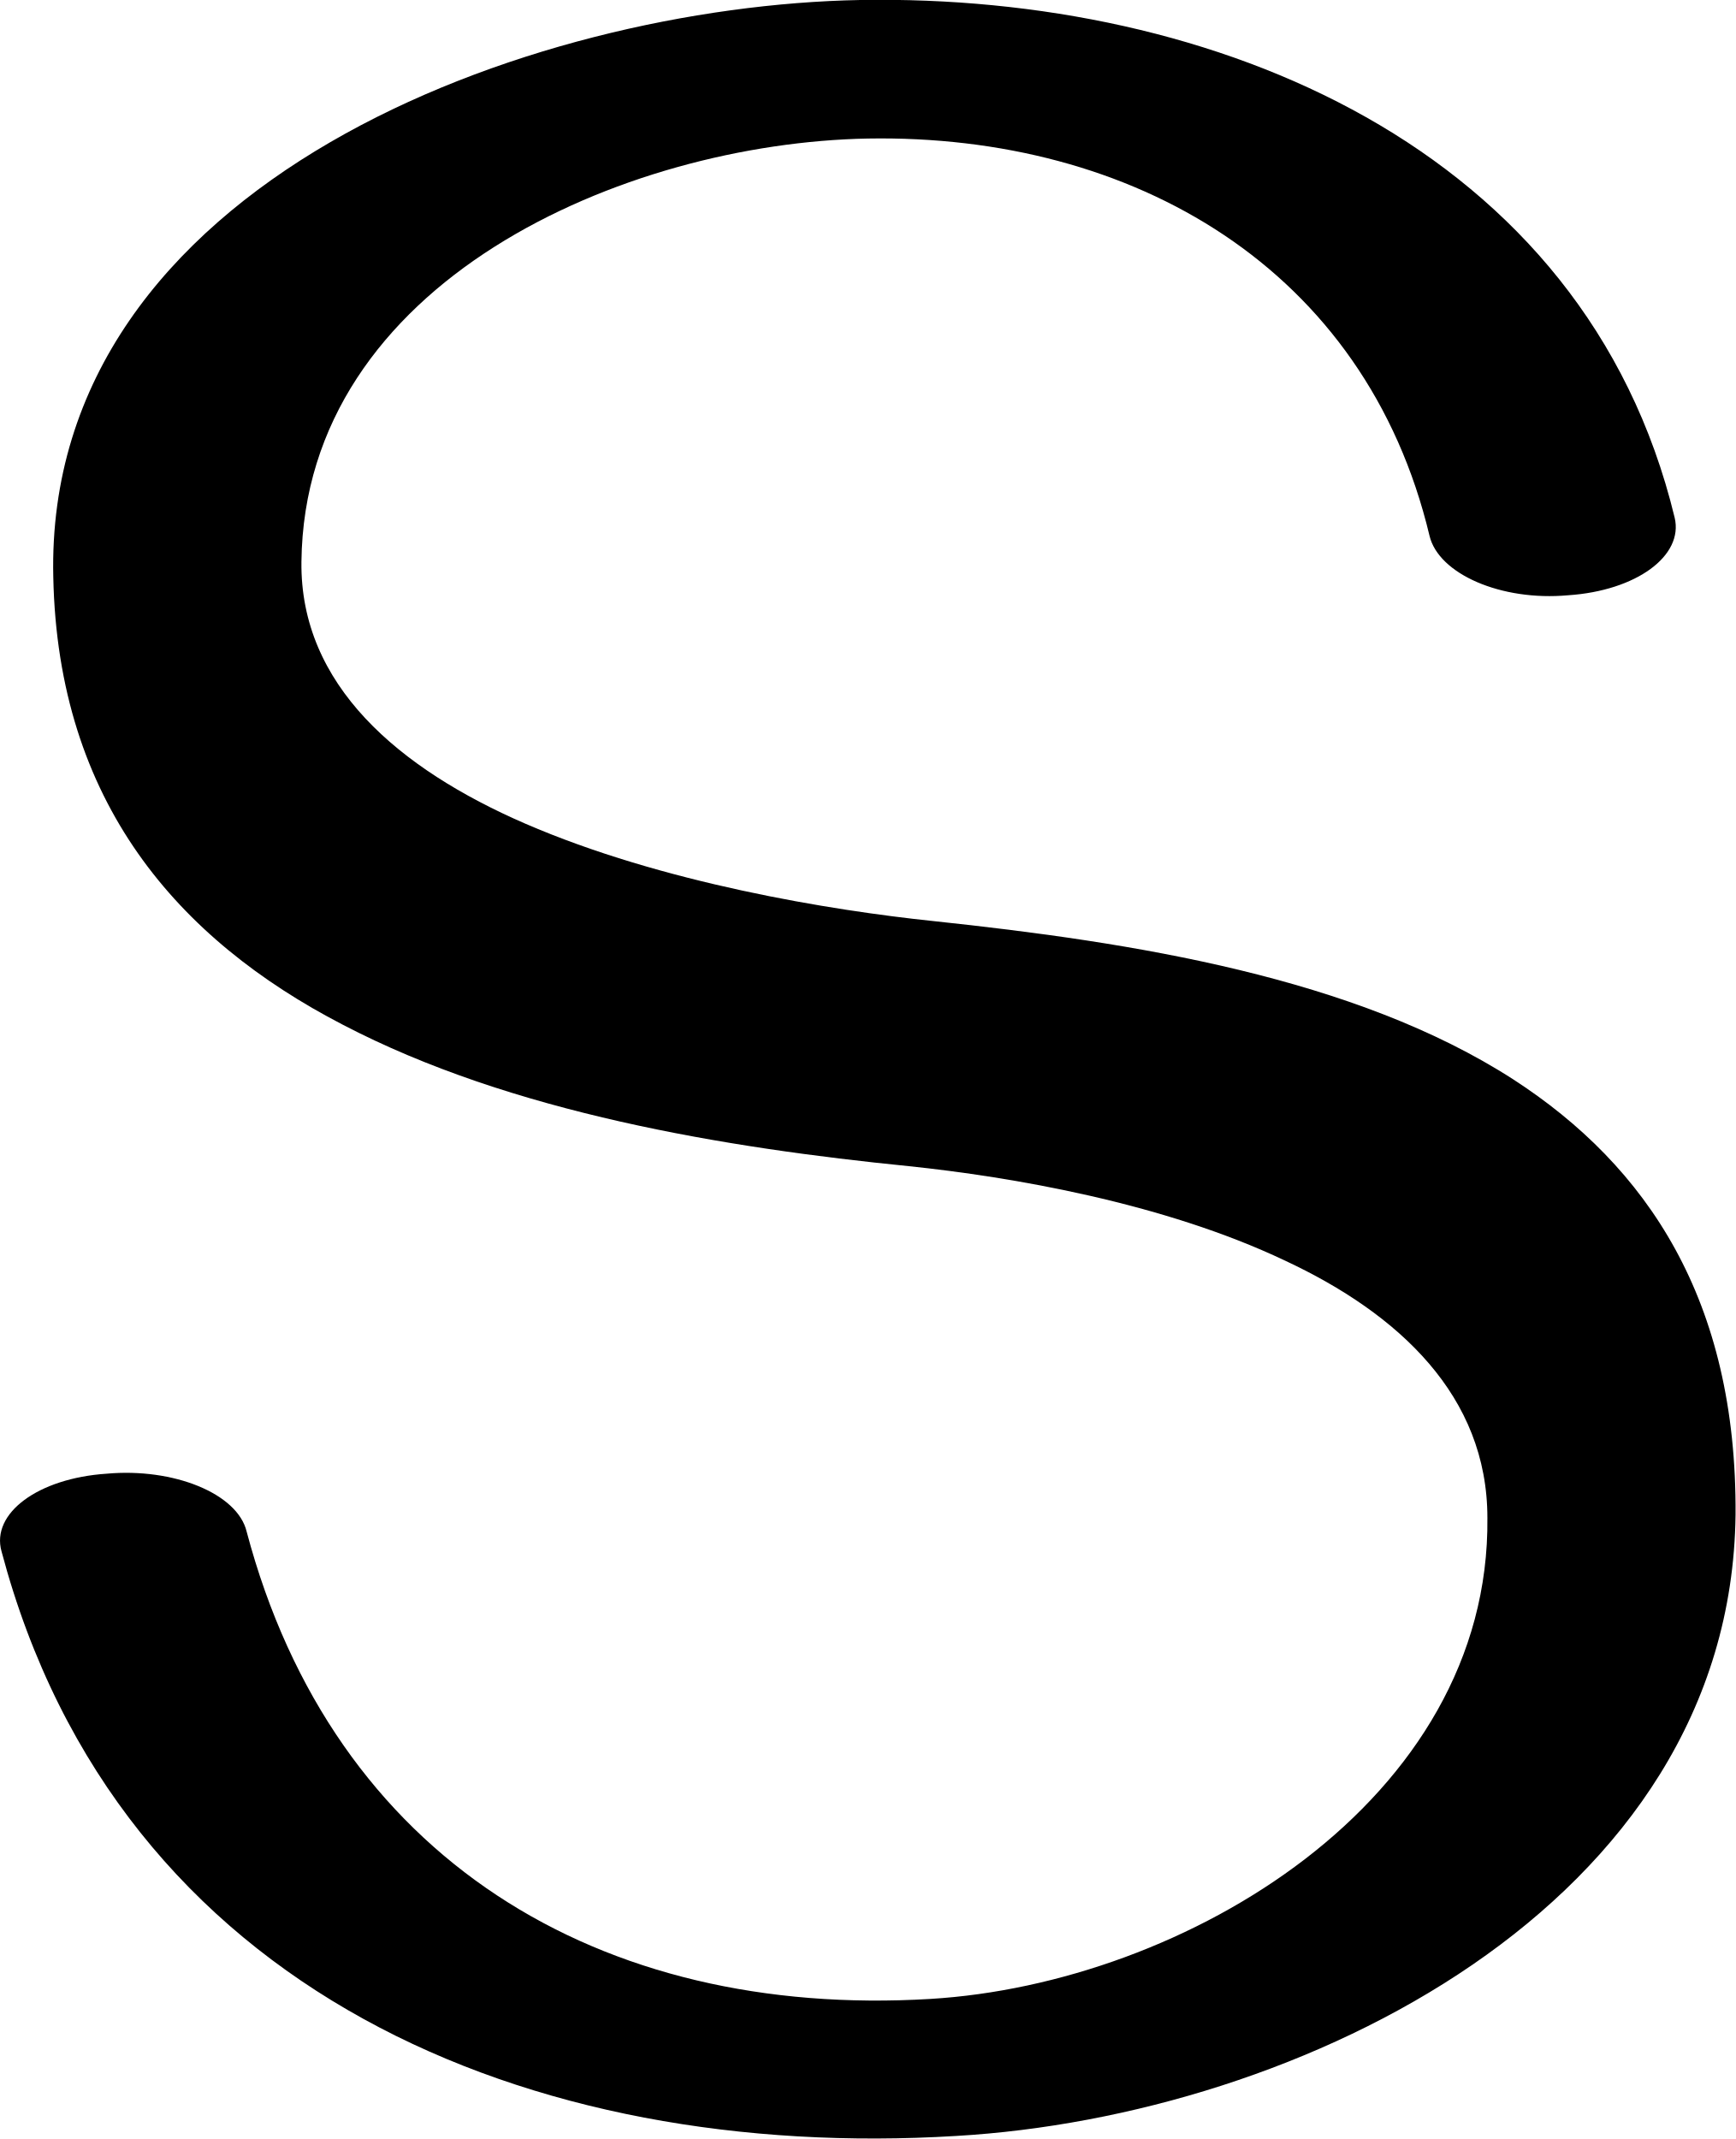
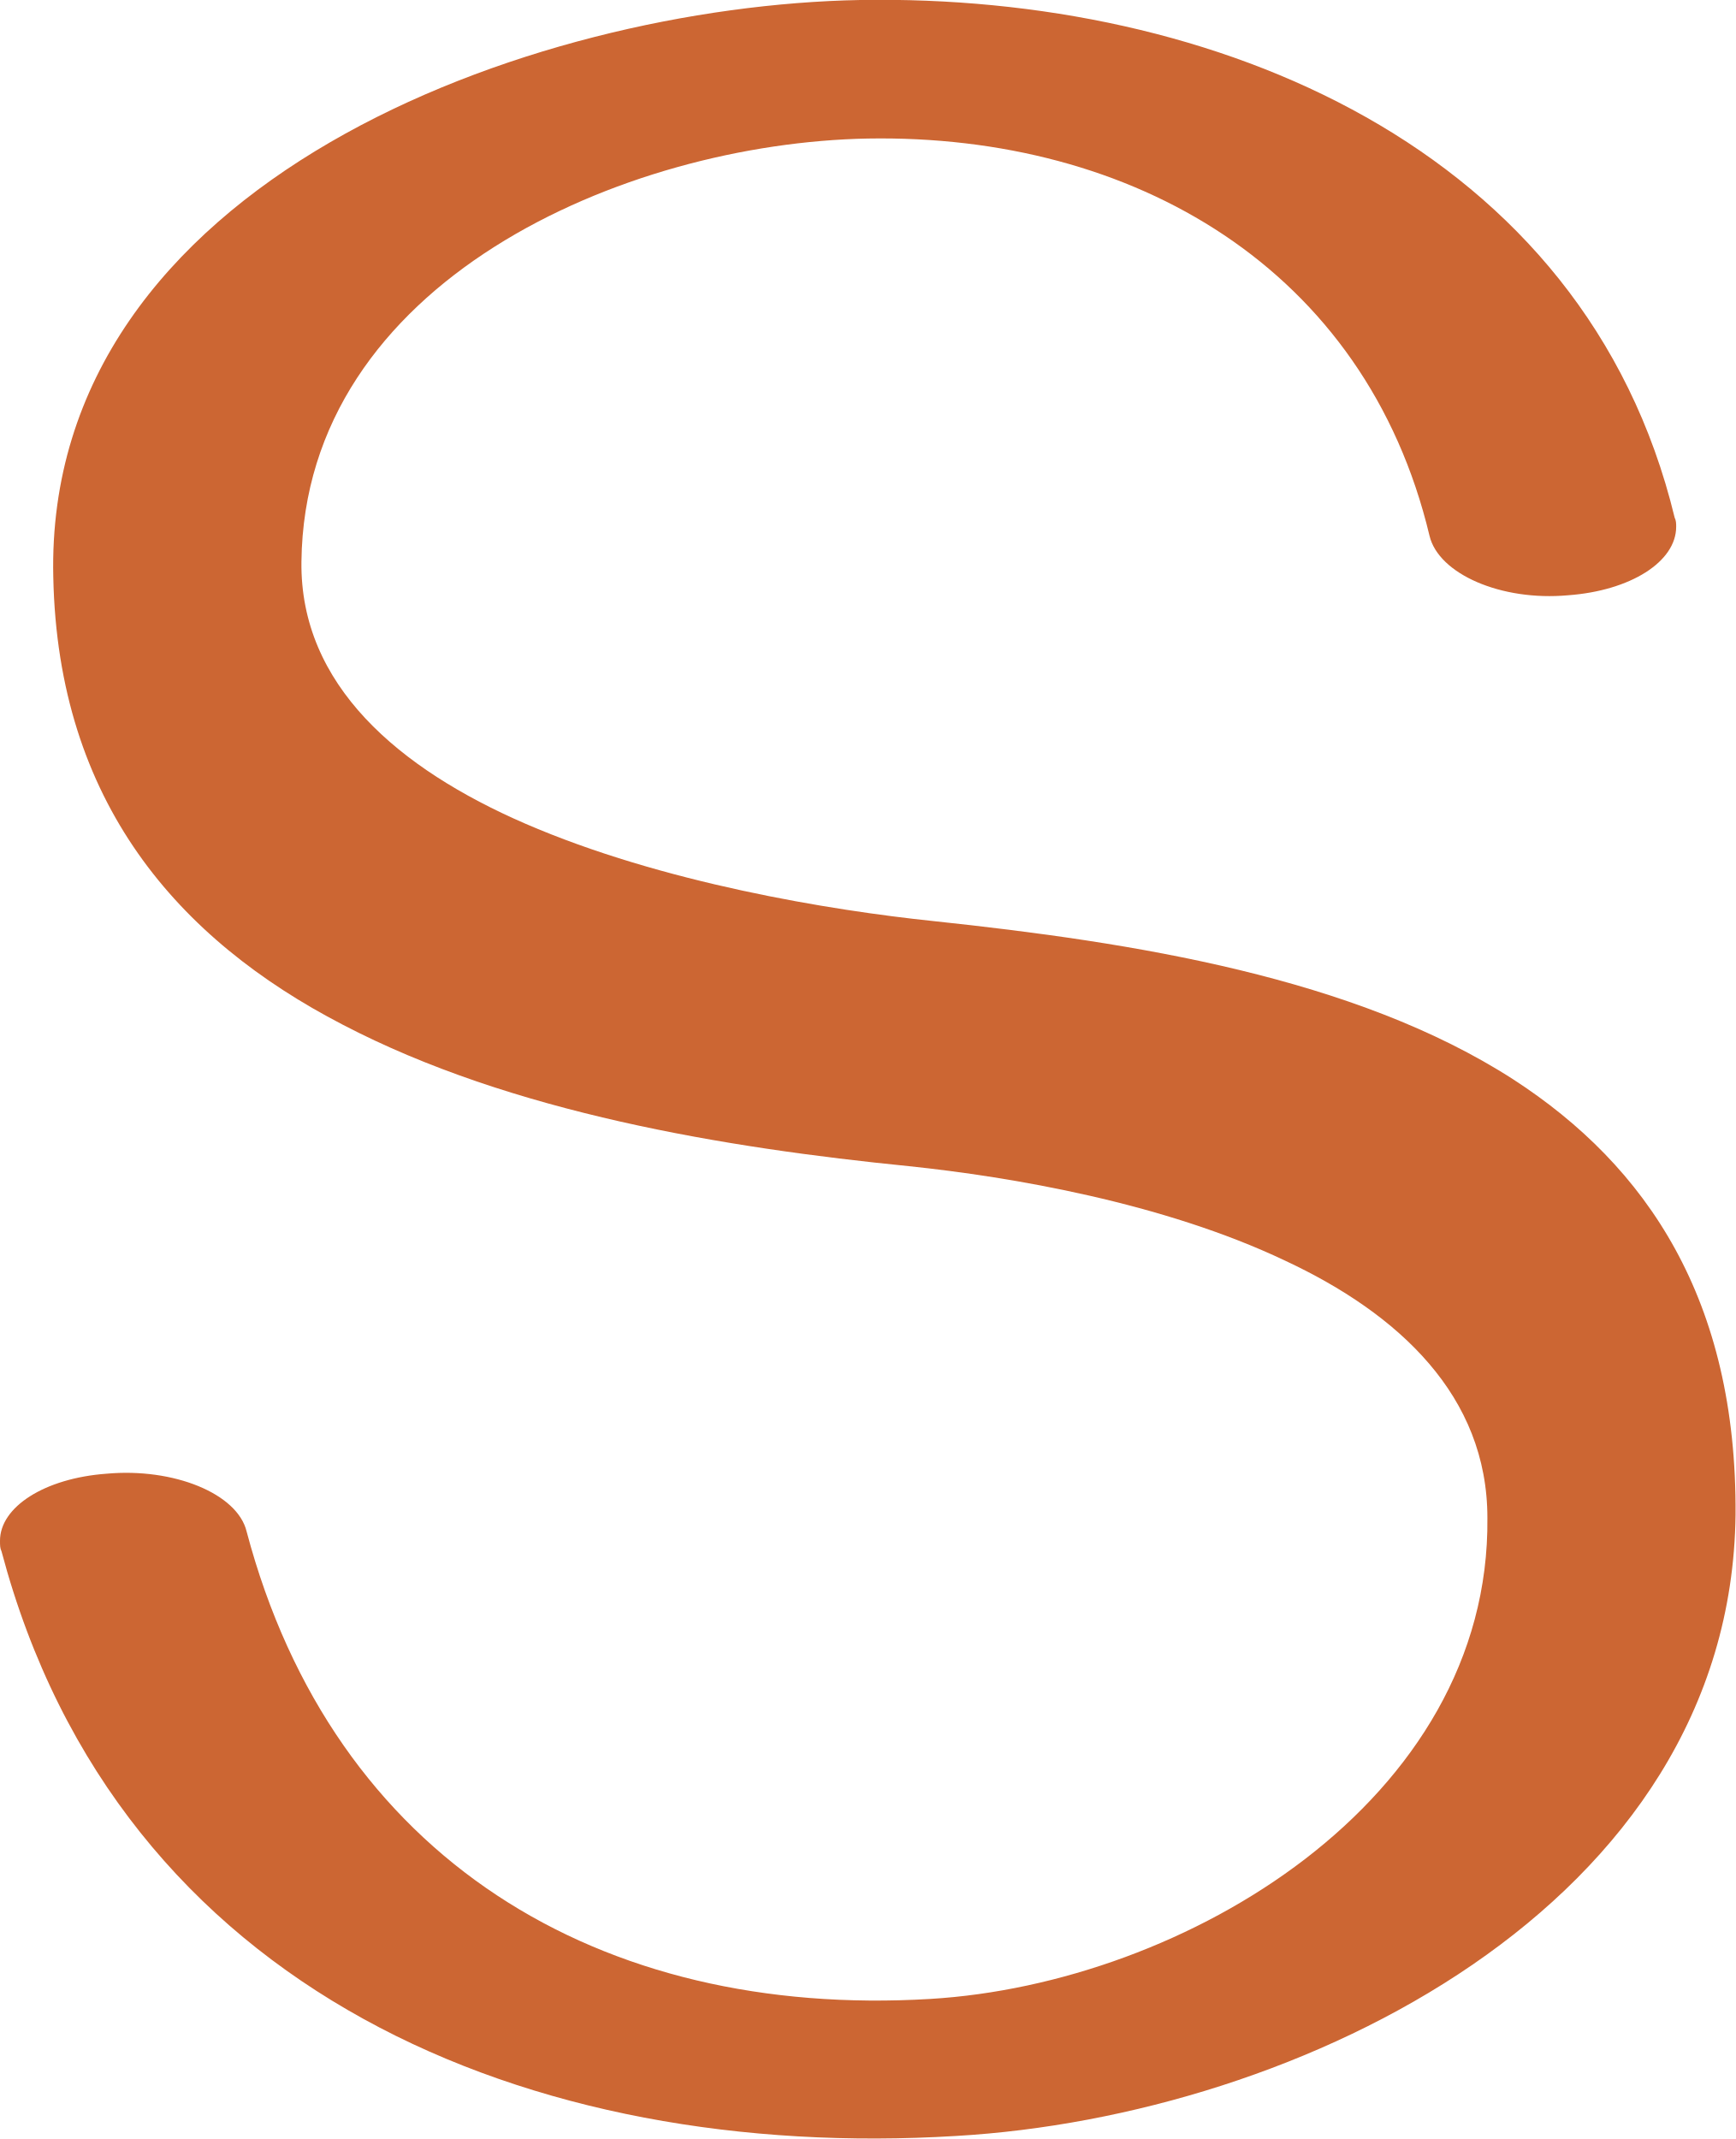
<svg xmlns="http://www.w3.org/2000/svg" xml:space="preserve" width="1140px" height="1405px" version="1.1" style="shape-rendering:geometricPrecision; text-rendering:geometricPrecision; image-rendering:optimizeQuality; fill-rule:evenodd; clip-rule:evenodd" viewBox="0 0 1140 1405">
  <defs>
    <style type="text/css">
   
-     .fil0 {fill:black;fill-rule:nonzero}
+     .fil0 {fill:#CC6633;fill-rule:nonzero}
   
  </style>
  </defs>
  <g id="Layer_x0020_1">
-     <path class="fil0" d="M1100 340c6,25 -25,48 -70,51 -44,4 -85,-14 -91,-39 -42,-176 -195,-264 -369,-261 -160,3 -370,94 -372,278 -1,81 64,136 147,172 90,39 201,57 268,64 132,14 277,37 381,104 88,57 147,145 146,286 -3,257 -287,395 -512,408 -279,17 -550,-94 -627,-384 -7,-25 24,-48 69,-51 44,-4 86,13 92,38 57,215 232,320 449,307 167,-10 368,-130 366,-316 0,-80 -58,-134 -133,-169 -80,-38 -180,-55 -247,-62 -120,-12 -261,-35 -372,-93 -108,-56 -187,-146 -190,-294 -6,-260 314,-375 530,-379 232,-4 476,96 535,340z" />
+     <path class="fil0" d="M1100 340c1,2 1,4 1,6 0,23 -30,42 -71,45 -44,4 -85,-14 -91,-39 -42,-176 -195,-264 -369,-261 -160,3 -370,94 -372,278 -1,81 64,136 147,172 90,39 201,57 268,64 132,14 277,37 381,104 88,57 147,145 146,286 -3,257 -287,395 -512,408 -279,17 -550,-94 -627,-384 -1,-2 -1,-4 -1,-7 0,-22 29,-41 70,-44 44,-4 86,13 92,38 57,215 232,320 449,307 167,-10 368,-130 366,-316 0,-80 -58,-134 -133,-169 -80,-38 -180,-55 -247,-62 -120,-12 -261,-35 -372,-93 -108,-56 -187,-146 -190,-294 -6,-260 314,-375 530,-379 232,-4 476,96 535,340z" />
  </g>
</svg>
